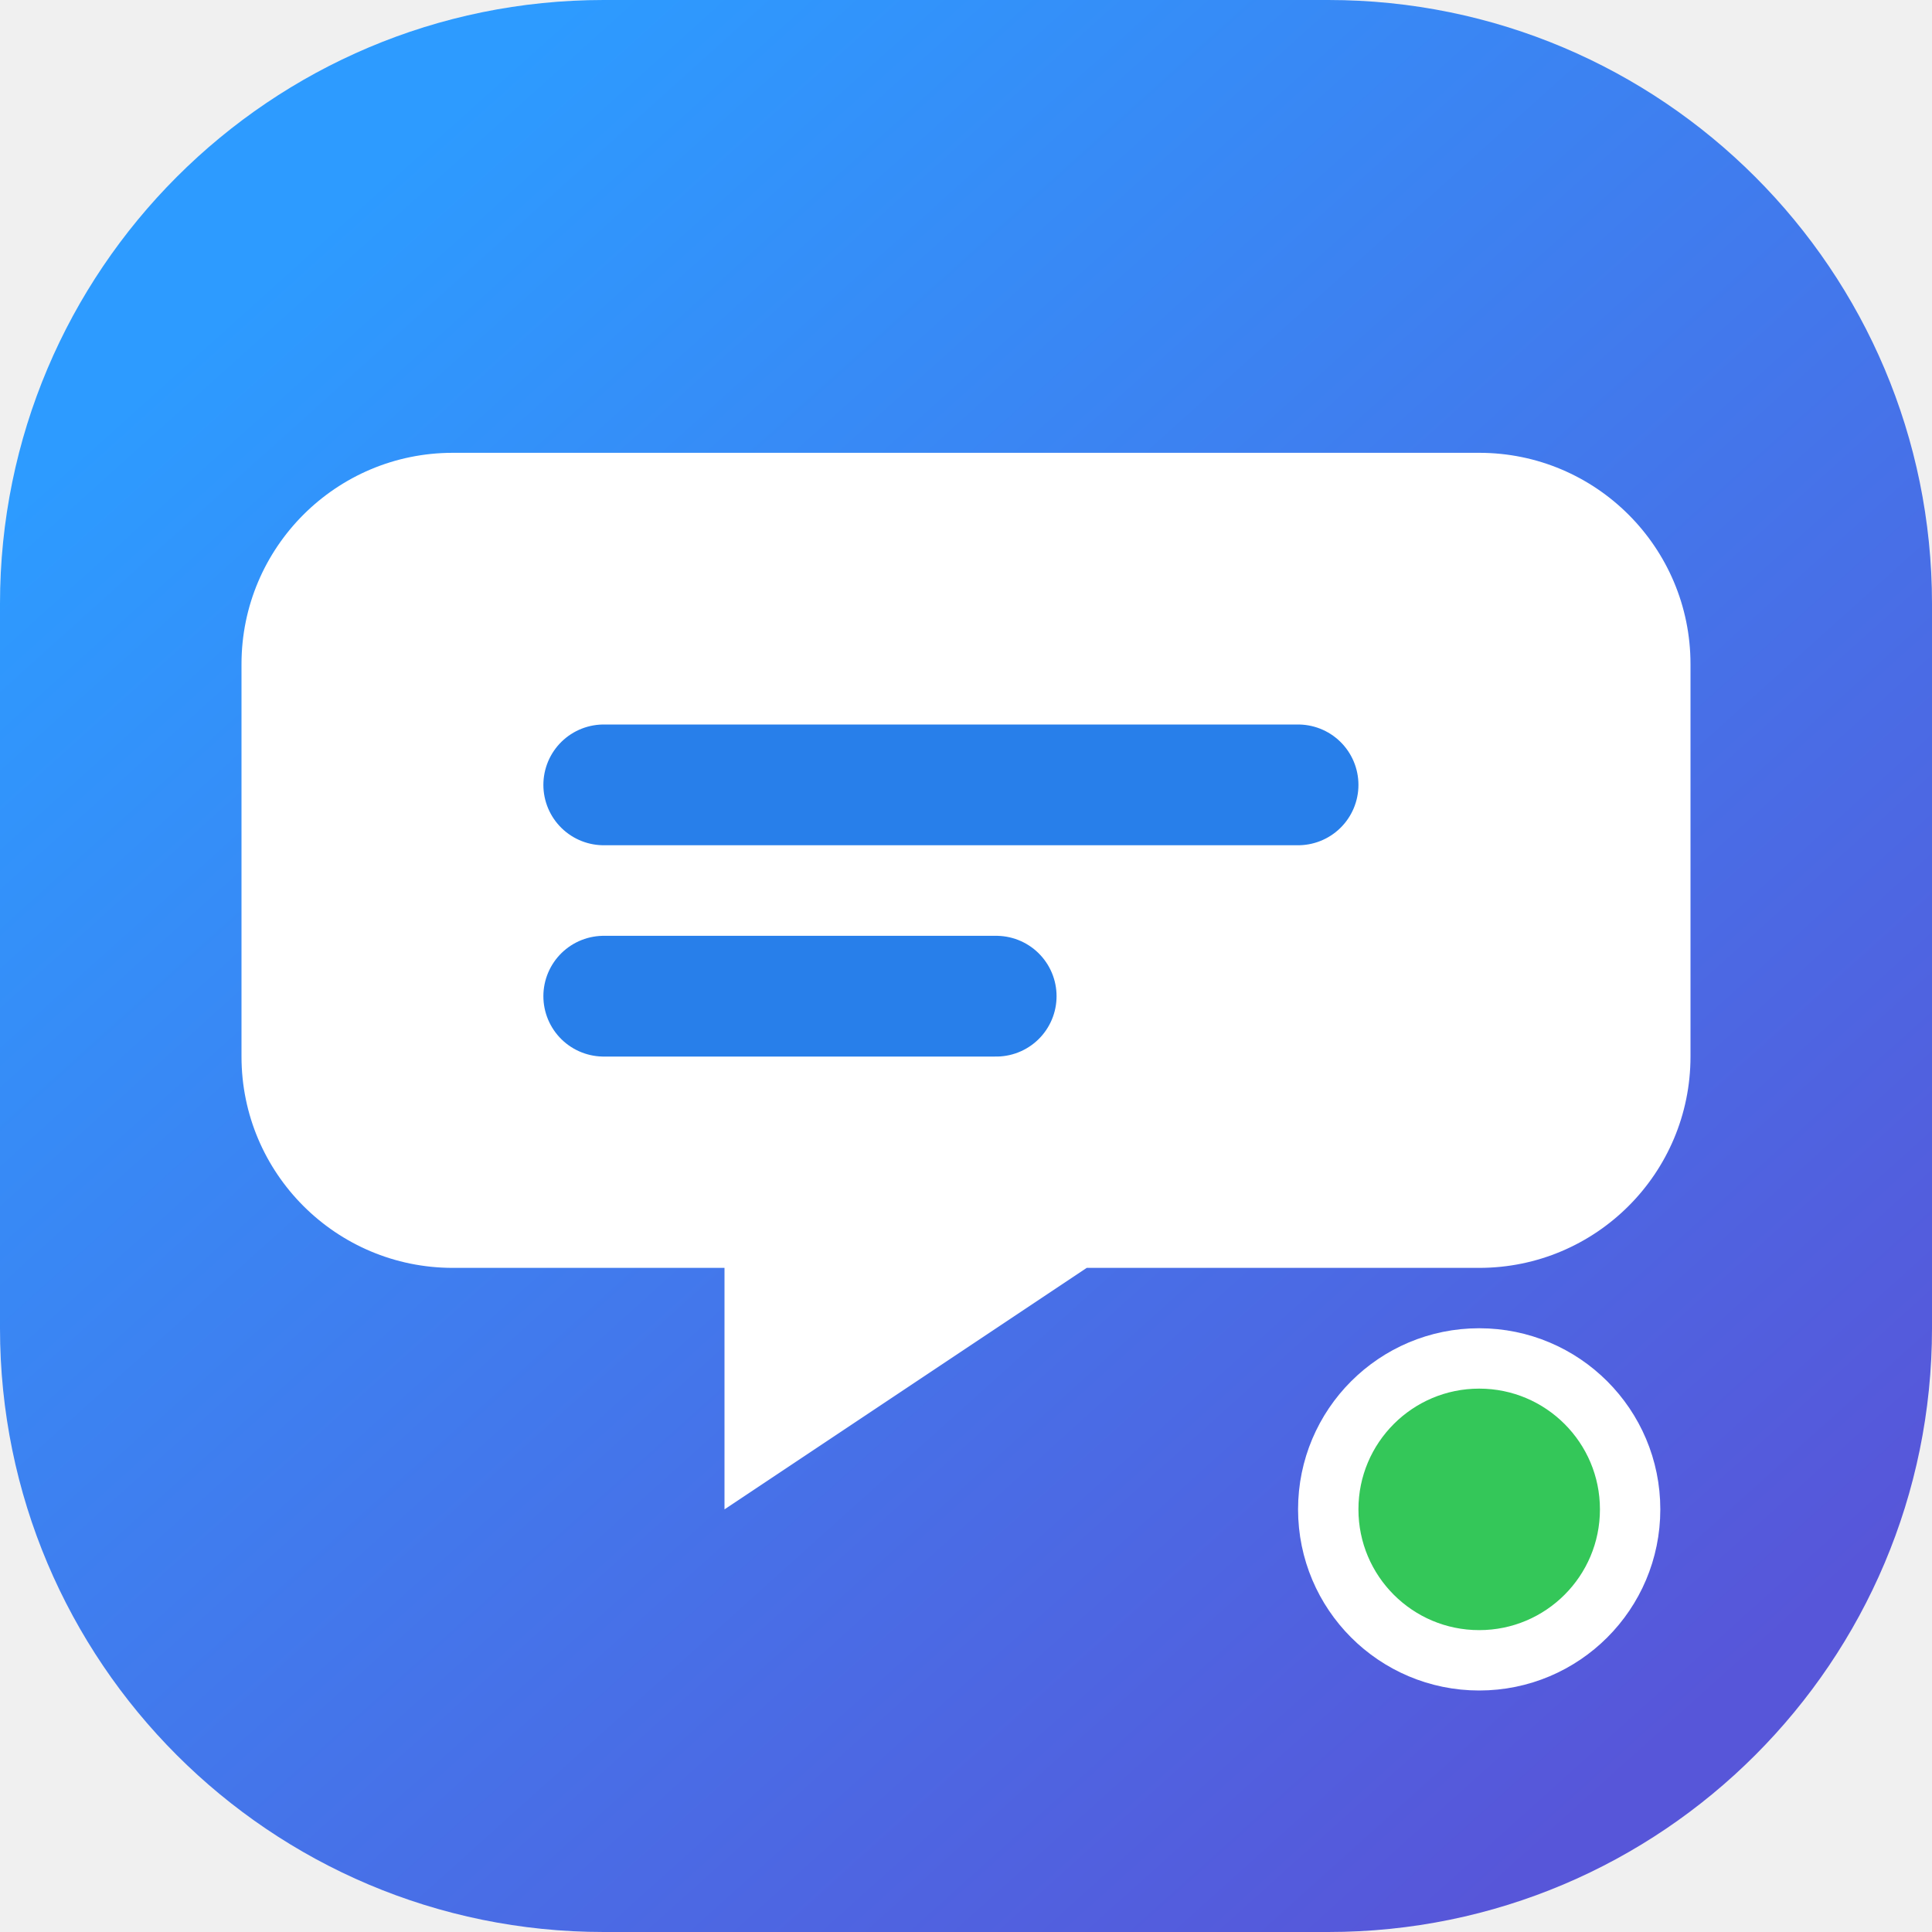
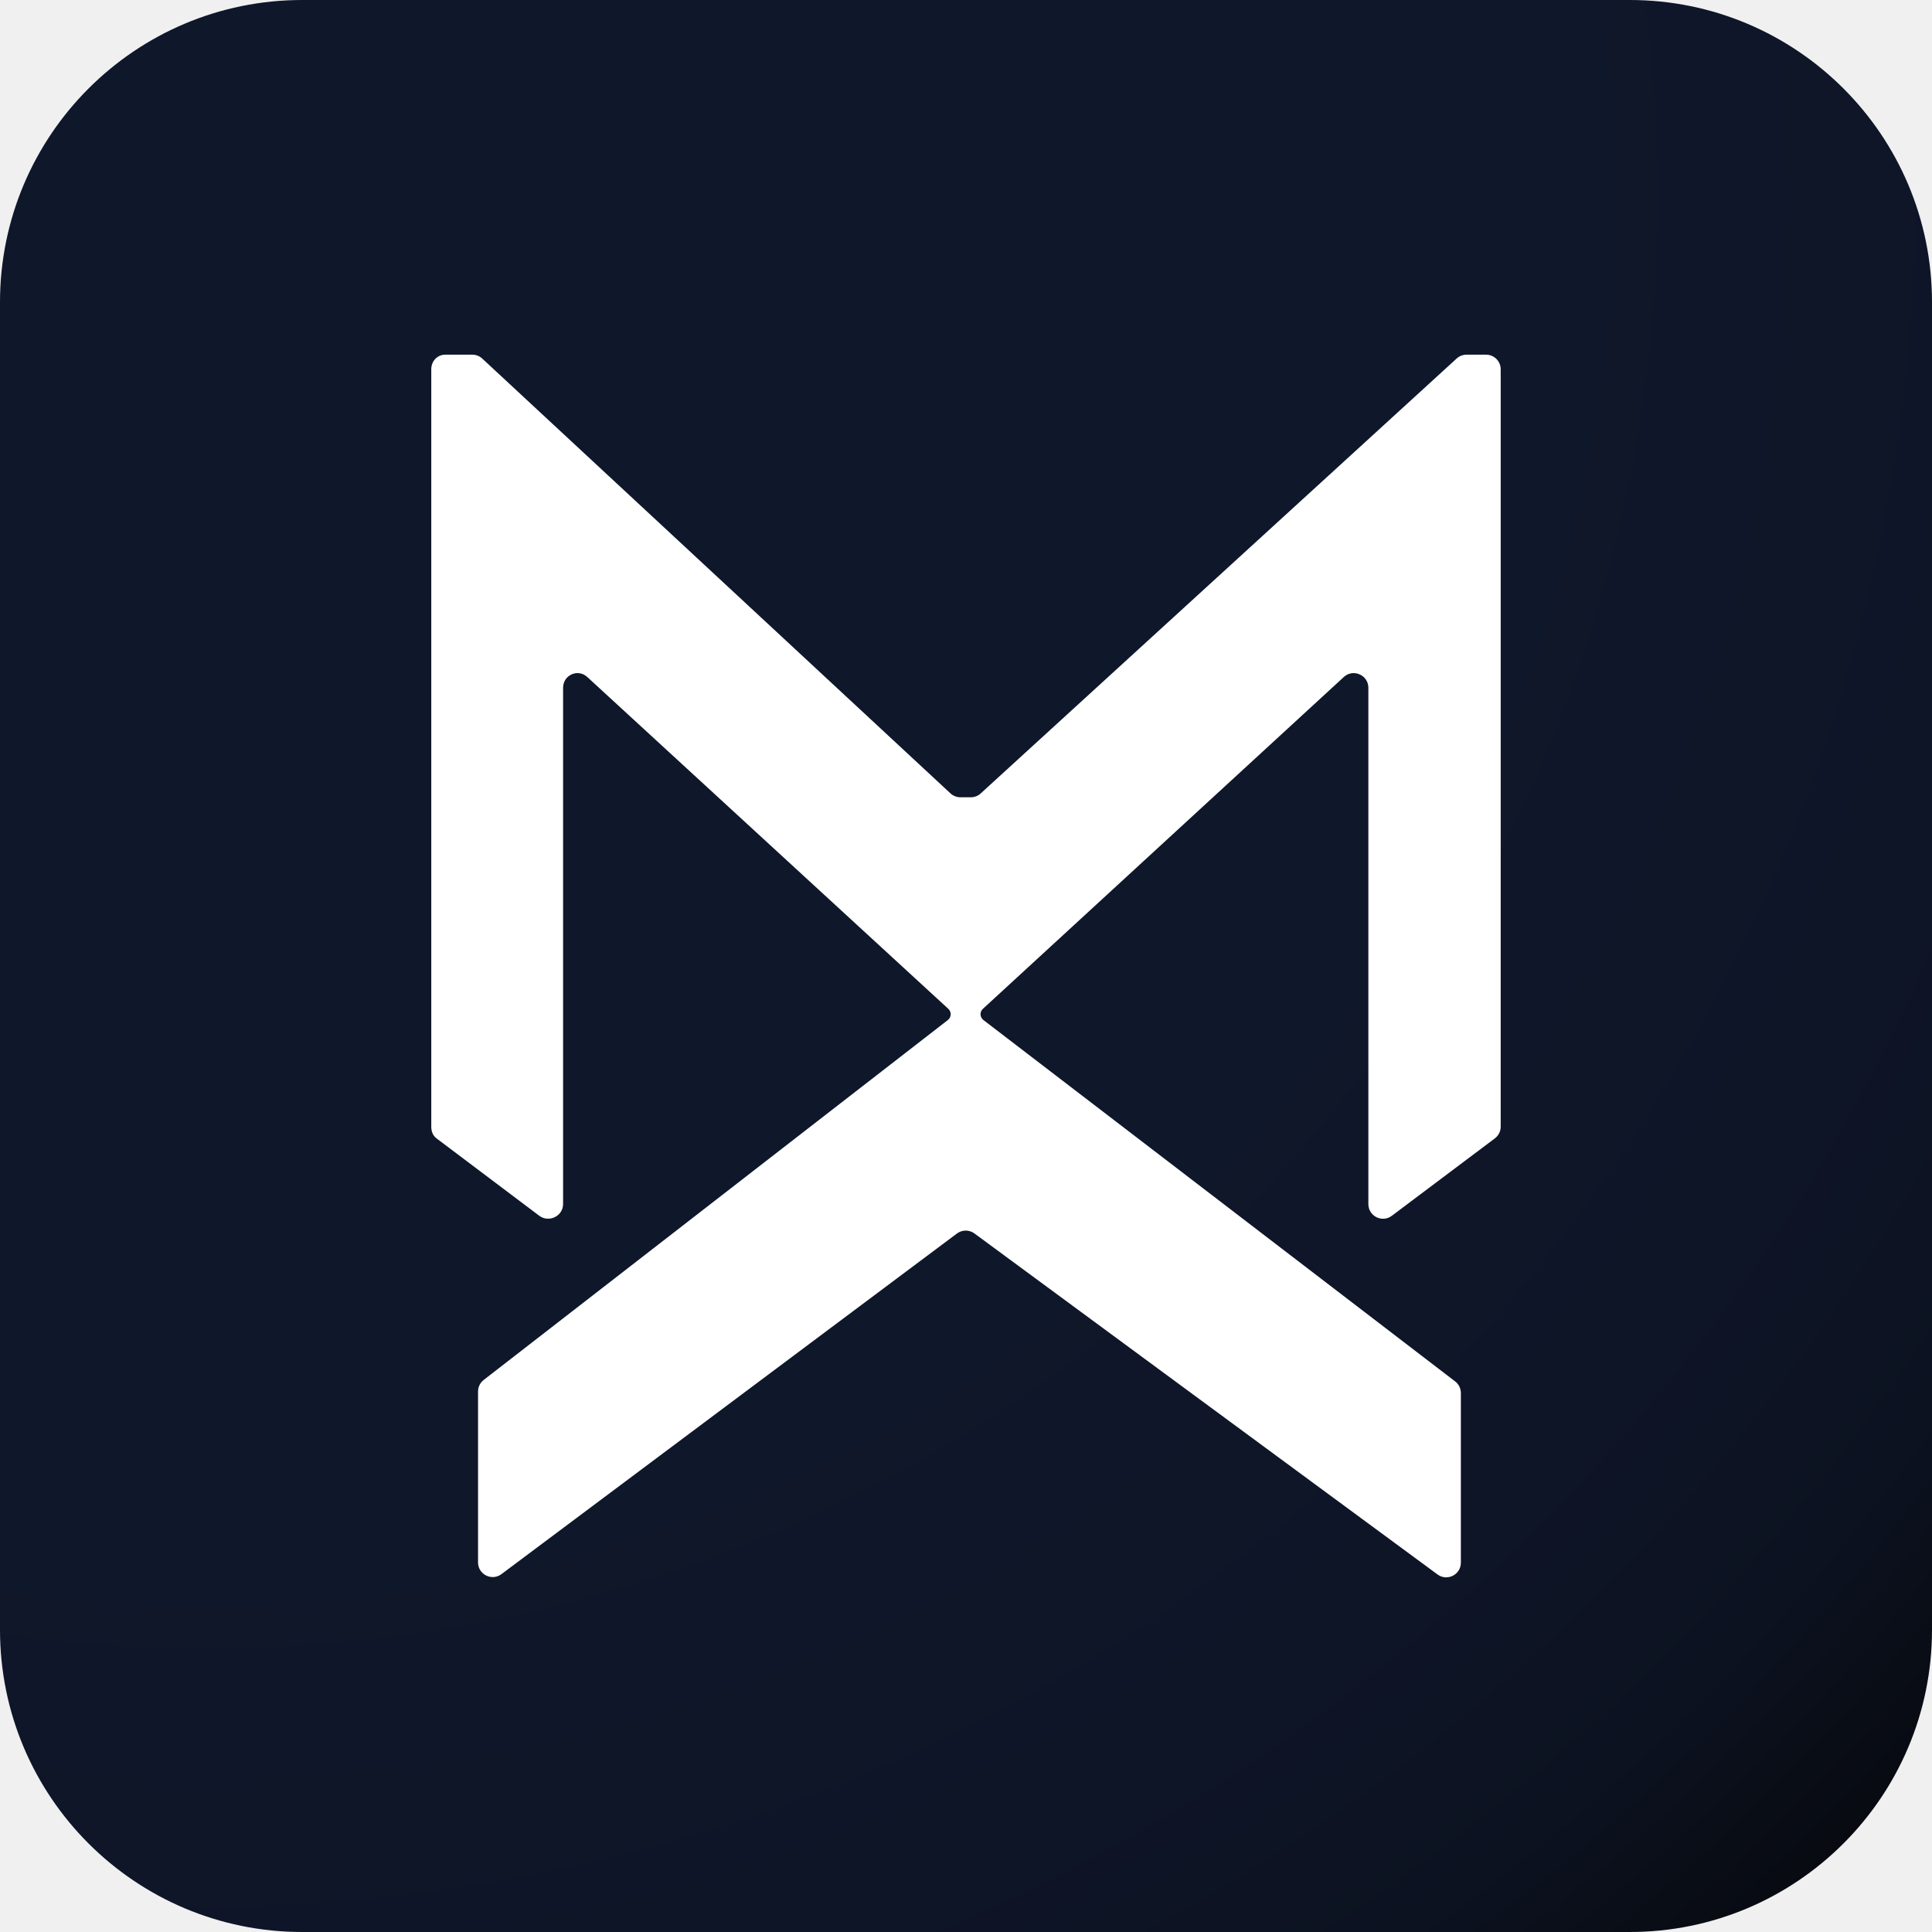
- <svg xmlns="http://www.w3.org/2000/svg" viewBox="0 0 64 64" fill="none">
+ <svg xmlns="http://www.w3.org/2000/svg" id="_图层_1" data-name="图层_1" version="1.1" viewBox="0 0 1024 1024">
  <defs>
-     <linearGradient id="bg" x1="10" y1="8" x2="55" y2="58" gradientUnits="userSpaceOnUse">
-       <stop stop-color="#2D9BFF" />
-       <stop offset="1" stop-color="#5756D9" />
-     </linearGradient>
+     <style>
+       .st0 {
+         fill: url(#_未命名的渐变_5);
+       }
+ 
+       .st1 {
+         fill: #fff;
+       }
+ 
+       .st2 {
+         display: none;
+         fill: #231815;
+       }
+     </style>
+     <radialGradient id="_未命名的渐变_5" data-name="未命名的渐变 5" cx="108.61" cy="103.89" fx="108.61" fy="103.89" r="1299.61" gradientUnits="userSpaceOnUse">
+       <stop offset=".54" stop-color="#0f172a" />
+       <stop offset=".75" stop-color="#0e1527" />
+       <stop offset=".86" stop-color="#0c1220" />
+       <stop offset=".94" stop-color="#080b12" />
+       <stop offset="1" stop-color="#050505" />
+     </radialGradient>
  </defs>
-   <rect width="64" height="64" rx="20" fill="url(#bg)" />
-   <path d="M15 15h34a7 7 0 0 1 7 7v13a7 7 0 0 1-7 7H36L24 50v-8h-9a7 7 0 0 1-7-7V22a7 7 0 0 1 7-7Z" fill="white" />
-   <path d="M20 26h23M20 33h13" stroke="#287FEA" stroke-width="4" stroke-linecap="round" />
-   <circle cx="49" cy="50" r="5" fill="#34C759" stroke="white" stroke-width="2" />
+   <rect class="st0" width="1024" height="1024" rx="160.19" ry="160.19" />
+   <line class="st2" x1="885.14" y1="441.86" x2="885.14" y2="538.28" />
+   <path class="st1" d="M772.08,190.01c1.43-1.31,3.3-2.03,5.24-2.03h10.32c4.29,0,7.76,3.48,7.76,7.76v401.42c0,2.44-1.15,4.74-3.1,6.21l-54.61,41.03c-5.12,3.85-12.43.19-12.43-6.21v-273.65c0-6.76-8.04-10.29-13.02-5.71l-191.28,175.87c-1.78,1.63-1.65,4.47.27,5.94l250.02,191.53c1.92,1.47,3.04,3.75,3.04,6.16v89.92c0,6.37-7.24,10.03-12.37,6.25l-245.46-180.75c-2.75-2.03-6.51-2.01-9.25.03l-241.43,180.54c-5.12,3.83-12.41.18-12.41-6.22v-90.58c0-2.4,1.11-4.66,3.01-6.13l246-190.75c1.9-1.47,2.02-4.3.25-5.93l-191.37-175.89c-4.98-4.57-12.81-1.04-12.81,5.72v273.63c0,6.4-7.53,10.05-12.64,6.2l-54.45-41.01c-1.95-1.47-2.78-3.76-2.78-6.2V195.74c0-4.29,3.16-7.76,7.45-7.76h14.29c1.96,0,3.85.74,5.28,2.07l248.17,230.46c1.44,1.33,3.32,2.07,5.28,2.07h5.49c1.94,0,3.81-.72,5.24-2.03l252.29-230.54Z" />
</svg>
